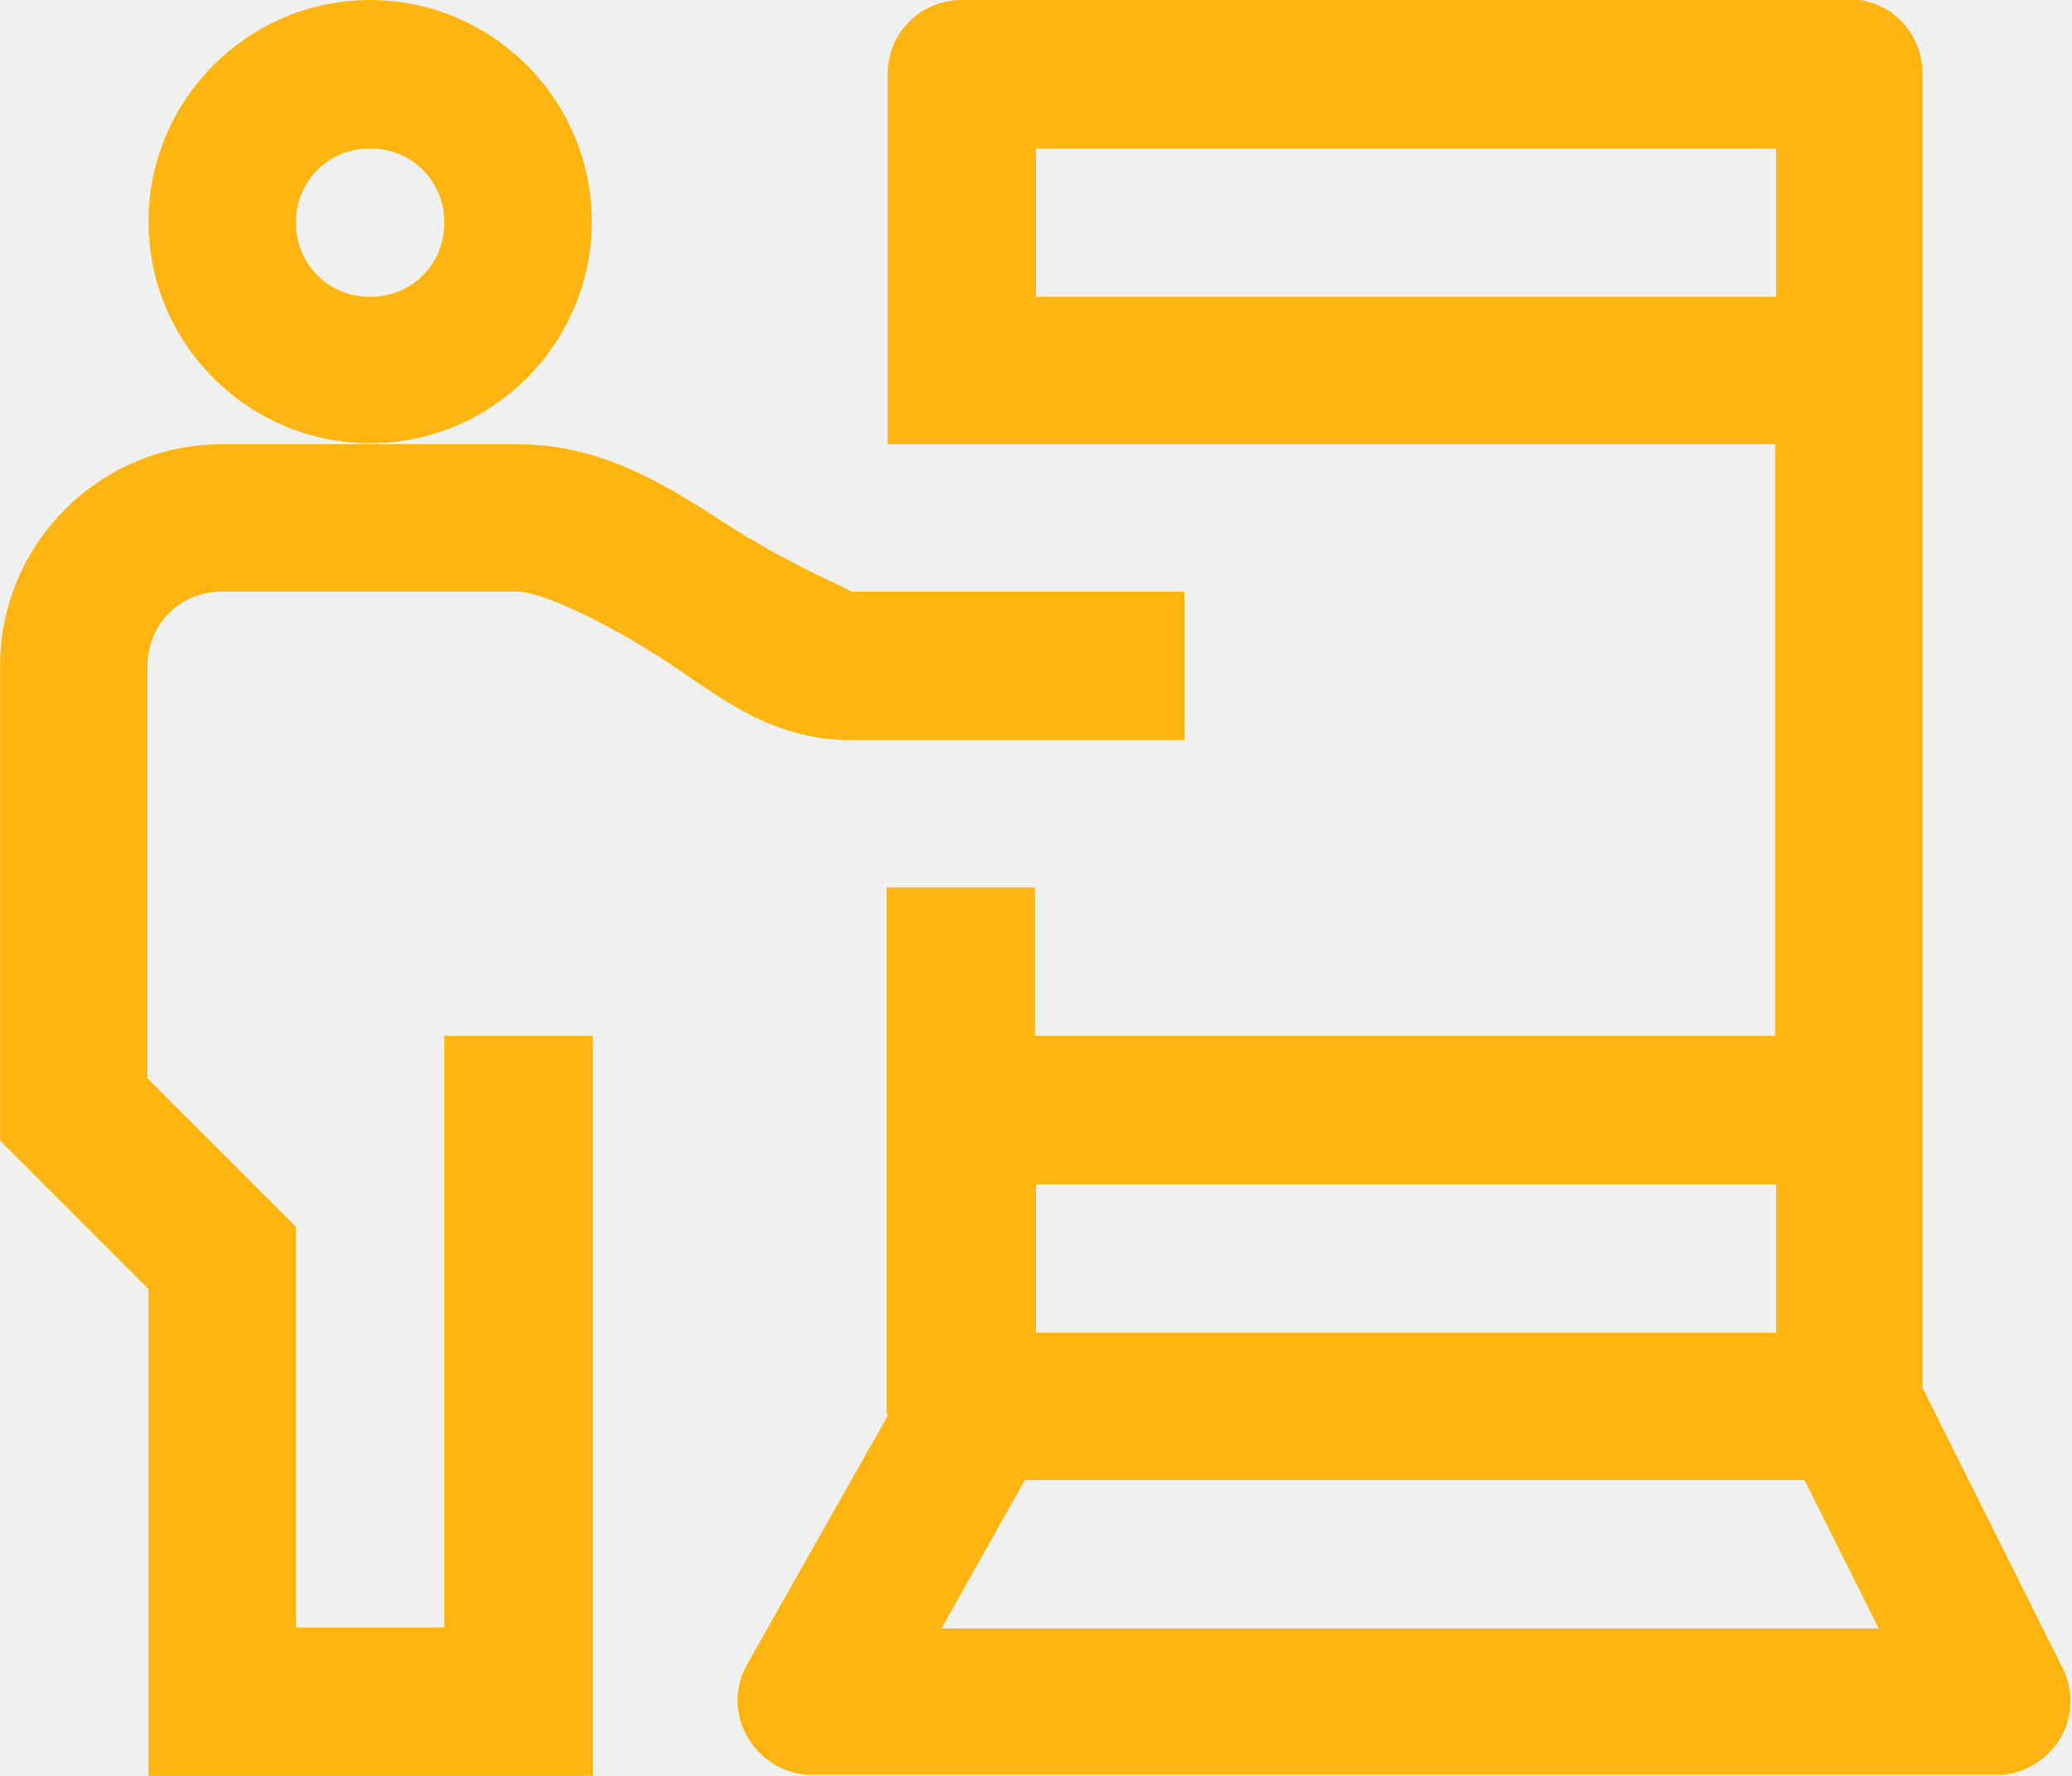
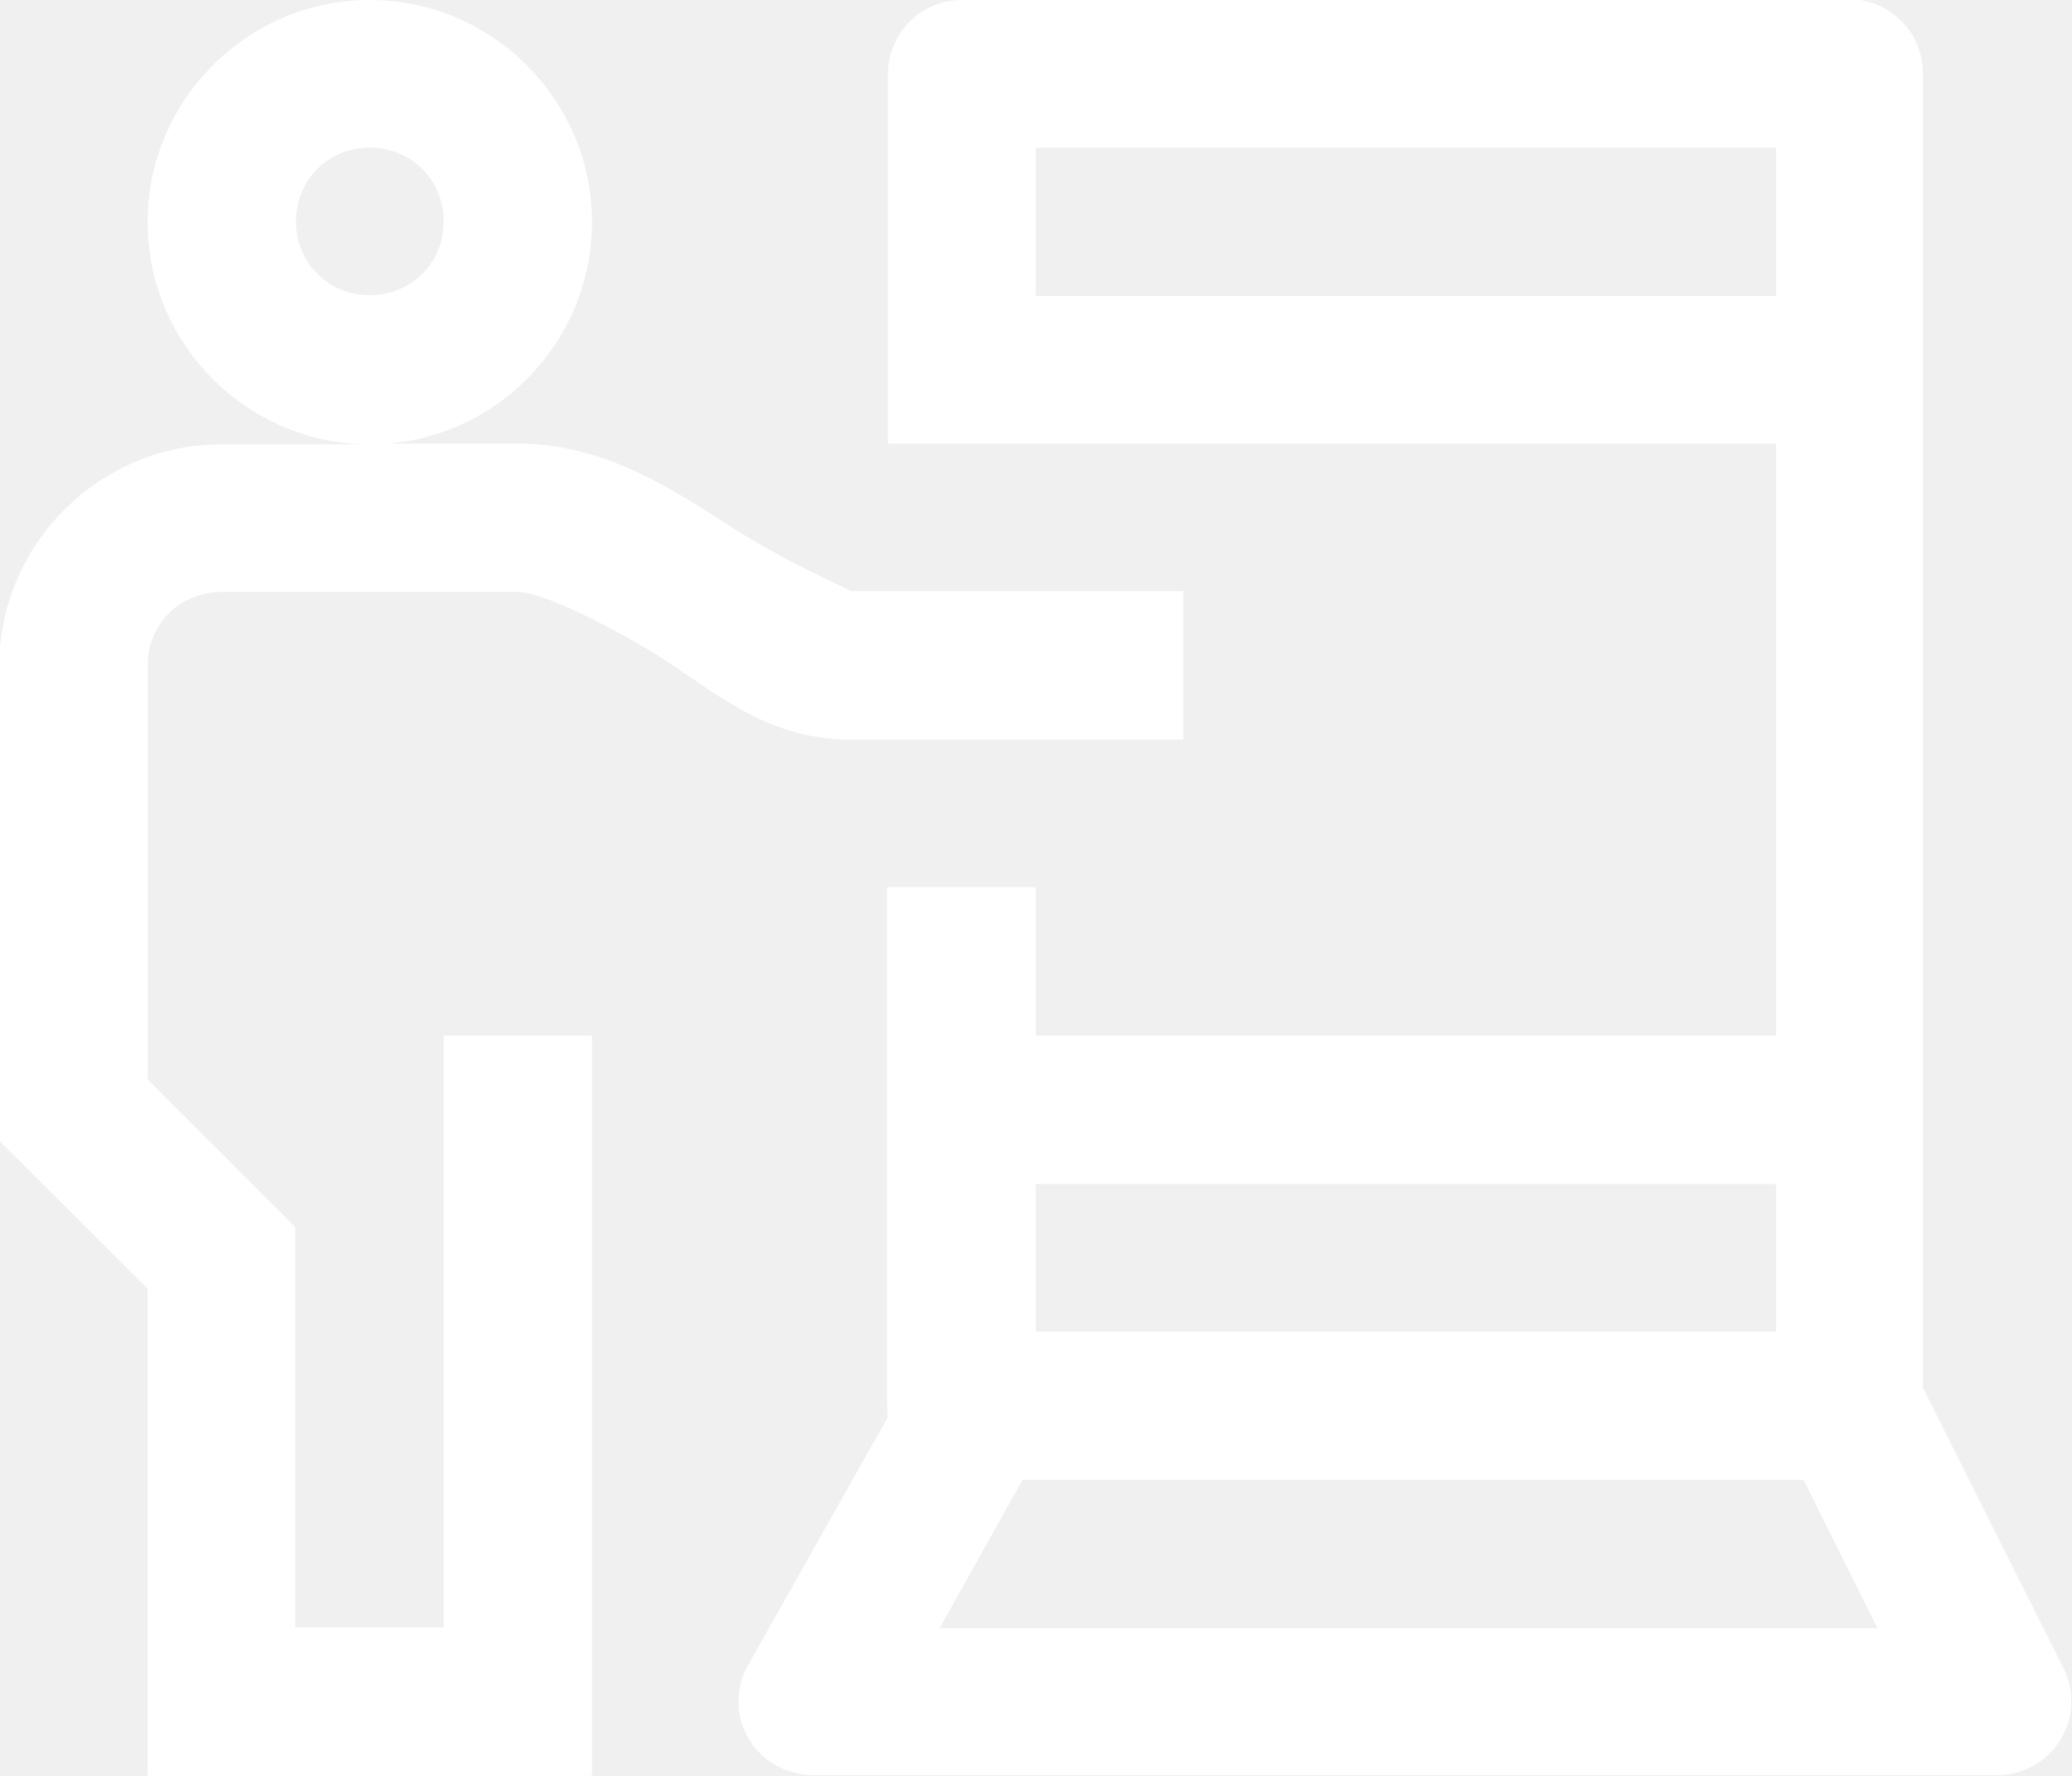
- <svg xmlns="http://www.w3.org/2000/svg" xml:space="preserve" width="0.161in" height="0.138in" version="1.1" style="shape-rendering:geometricPrecision; text-rendering:geometricPrecision; image-rendering:optimizeQuality; fill-rule:evenodd; clip-rule:evenodd" viewBox="0 0 20.38 17.47">111
-  <defs>
+ <svg xmlns="http://www.w3.org/2000/svg" xml:space="preserve" width="0.385in" height="0.33in" version="1.1" style="shape-rendering:geometricPrecision; text-rendering:geometricPrecision; image-rendering:optimizeQuality; fill-rule:evenodd; clip-rule:evenodd" viewBox="0 0 26.95 23.1">
+   <defs>
    <style type="text/css">
   
-     .fil0 {fill:#FEB510;fill-rule:nonzero}
+     .fil0 {fill:#ffffff;fill-rule:nonzero}
   
  </style>
  </defs>
  <g id="Layer_x0020_1">
    <g id="surface1">
-       <path class="fil0" d="M3.64 0c-1.2,0 -2.18,0.98 -2.18,2.18 0,1.2 0.98,2.18 2.18,2.18 1.2,0 2.18,-0.98 2.18,-2.18 0,-1.2 -0.98,-2.18 -2.18,-2.18zm0 4.37l-1.46 0c-1.2,0 -2.18,0.98 -2.18,2.18l0 4.67 1.46 1.46 0 4.79 4.37 0 0 -7.28 -1.46 0 0 5.82 -1.46 0 0 -3.94 -1.46 -1.46 0 -4.06c0,-0.41 0.32,-0.73 0.73,-0.73l2.91 0c0.22,0 0.79,0.26 1.36,0.62 0.57,0.36 1.08,0.84 1.92,0.84l3.28 0 0 -1.46 -3.28 0c0.04,0 -0.55,-0.24 -1.14,-0.61 -0.59,-0.38 -1.26,-0.84 -2.13,-0.84l-1.46 0zm5.82 -4.37c-0.4,0 -0.73,0.32 -0.73,0.73l0 3.64 8.73 0 0 5.82 -7.28 0 0 -1.46 -1.46 0 0 5.09c0,0.04 0,0.08 0.01,0.11l-1.38 2.44c-0.13,0.23 -0.13,0.5 0.01,0.73 0.13,0.22 0.37,0.36 0.63,0.36l11.65 0c0.25,0 0.48,-0.13 0.62,-0.35 0.13,-0.21 0.14,-0.48 0.03,-0.7l-1.38 -2.76 0 -12.93c0,-0.4 -0.32,-0.73 -0.73,-0.73l-8.73 0zm-5.82 1.46c0.41,0 0.73,0.32 0.73,0.73 0,0.41 -0.32,0.73 -0.73,0.73 -0.41,0 -0.73,-0.32 -0.73,-0.73 0,-0.41 0.32,-0.73 0.73,-0.73zm6.55 0l7.28 0 0 1.46 -7.28 0 0 -1.46zm0 10.19l7.28 0 0 1.46 -7.28 0 0 -1.46zm-0.12 2.91l7.68 0 0.73 1.46 -9.22 0 0.82 -1.46z" />
+       <path class="fil0" d="M4.81 0c-1.59,0 -2.89,1.3 -2.89,2.89 0,1.59 1.3,2.89 2.89,2.89 1.59,0 2.89,-1.3 2.89,-2.89 0,-1.59 -1.3,-2.89 -2.89,-2.89zm0 5.78l-1.93 0c-1.59,0 -2.89,1.3 -2.89,2.89l0 6.17 1.93 1.92 0 6.34 5.78 0 0 -9.63 -1.93 0 0 7.7 -1.93 0 0 -5.21 -1.92 -1.92 0 -5.38c0,-0.54 0.42,-0.96 0.96,-0.96l3.85 0c0.29,0 1.04,0.35 1.8,0.81 0.75,0.47 1.42,1.11 2.53,1.11l4.33 0 0 -1.93 -4.33 0c0.05,0 -0.73,-0.32 -1.51,-0.81 -0.78,-0.5 -1.67,-1.11 -2.82,-1.11l-1.93 0zm7.7 -5.78c-0.53,0 -0.96,0.43 -0.96,0.96l0 4.81 11.55 0 0 7.7 -9.63 0 0 -1.93 -1.93 0 0 6.74c0,0.05 0,0.11 0.01,0.15l-1.82 3.23c-0.17,0.3 -0.17,0.66 0.01,0.96 0.17,0.29 0.49,0.47 0.84,0.47l15.4 0c0.33,0 0.64,-0.17 0.82,-0.46 0.17,-0.28 0.19,-0.63 0.04,-0.93l-1.83 -3.65 0 -17.1c0,-0.53 -0.43,-0.96 -0.96,-0.96l-11.55 0zm-7.7 1.92c0.54,0 0.96,0.42 0.96,0.96 0,0.54 -0.42,0.96 -0.96,0.96 -0.54,0 -0.96,-0.42 -0.96,-0.96 0,-0.54 0.42,-0.96 0.96,-0.96zm8.66 0l9.63 0 0 1.93 -9.63 0 0 -1.93zm0 13.48l9.63 0 0 1.92 -9.63 0 0 -1.92zm-0.16 3.85l10.15 0 0.96 1.93 -12.2 0 1.08 -1.93z" />
    </g>
  </g>
</svg>
